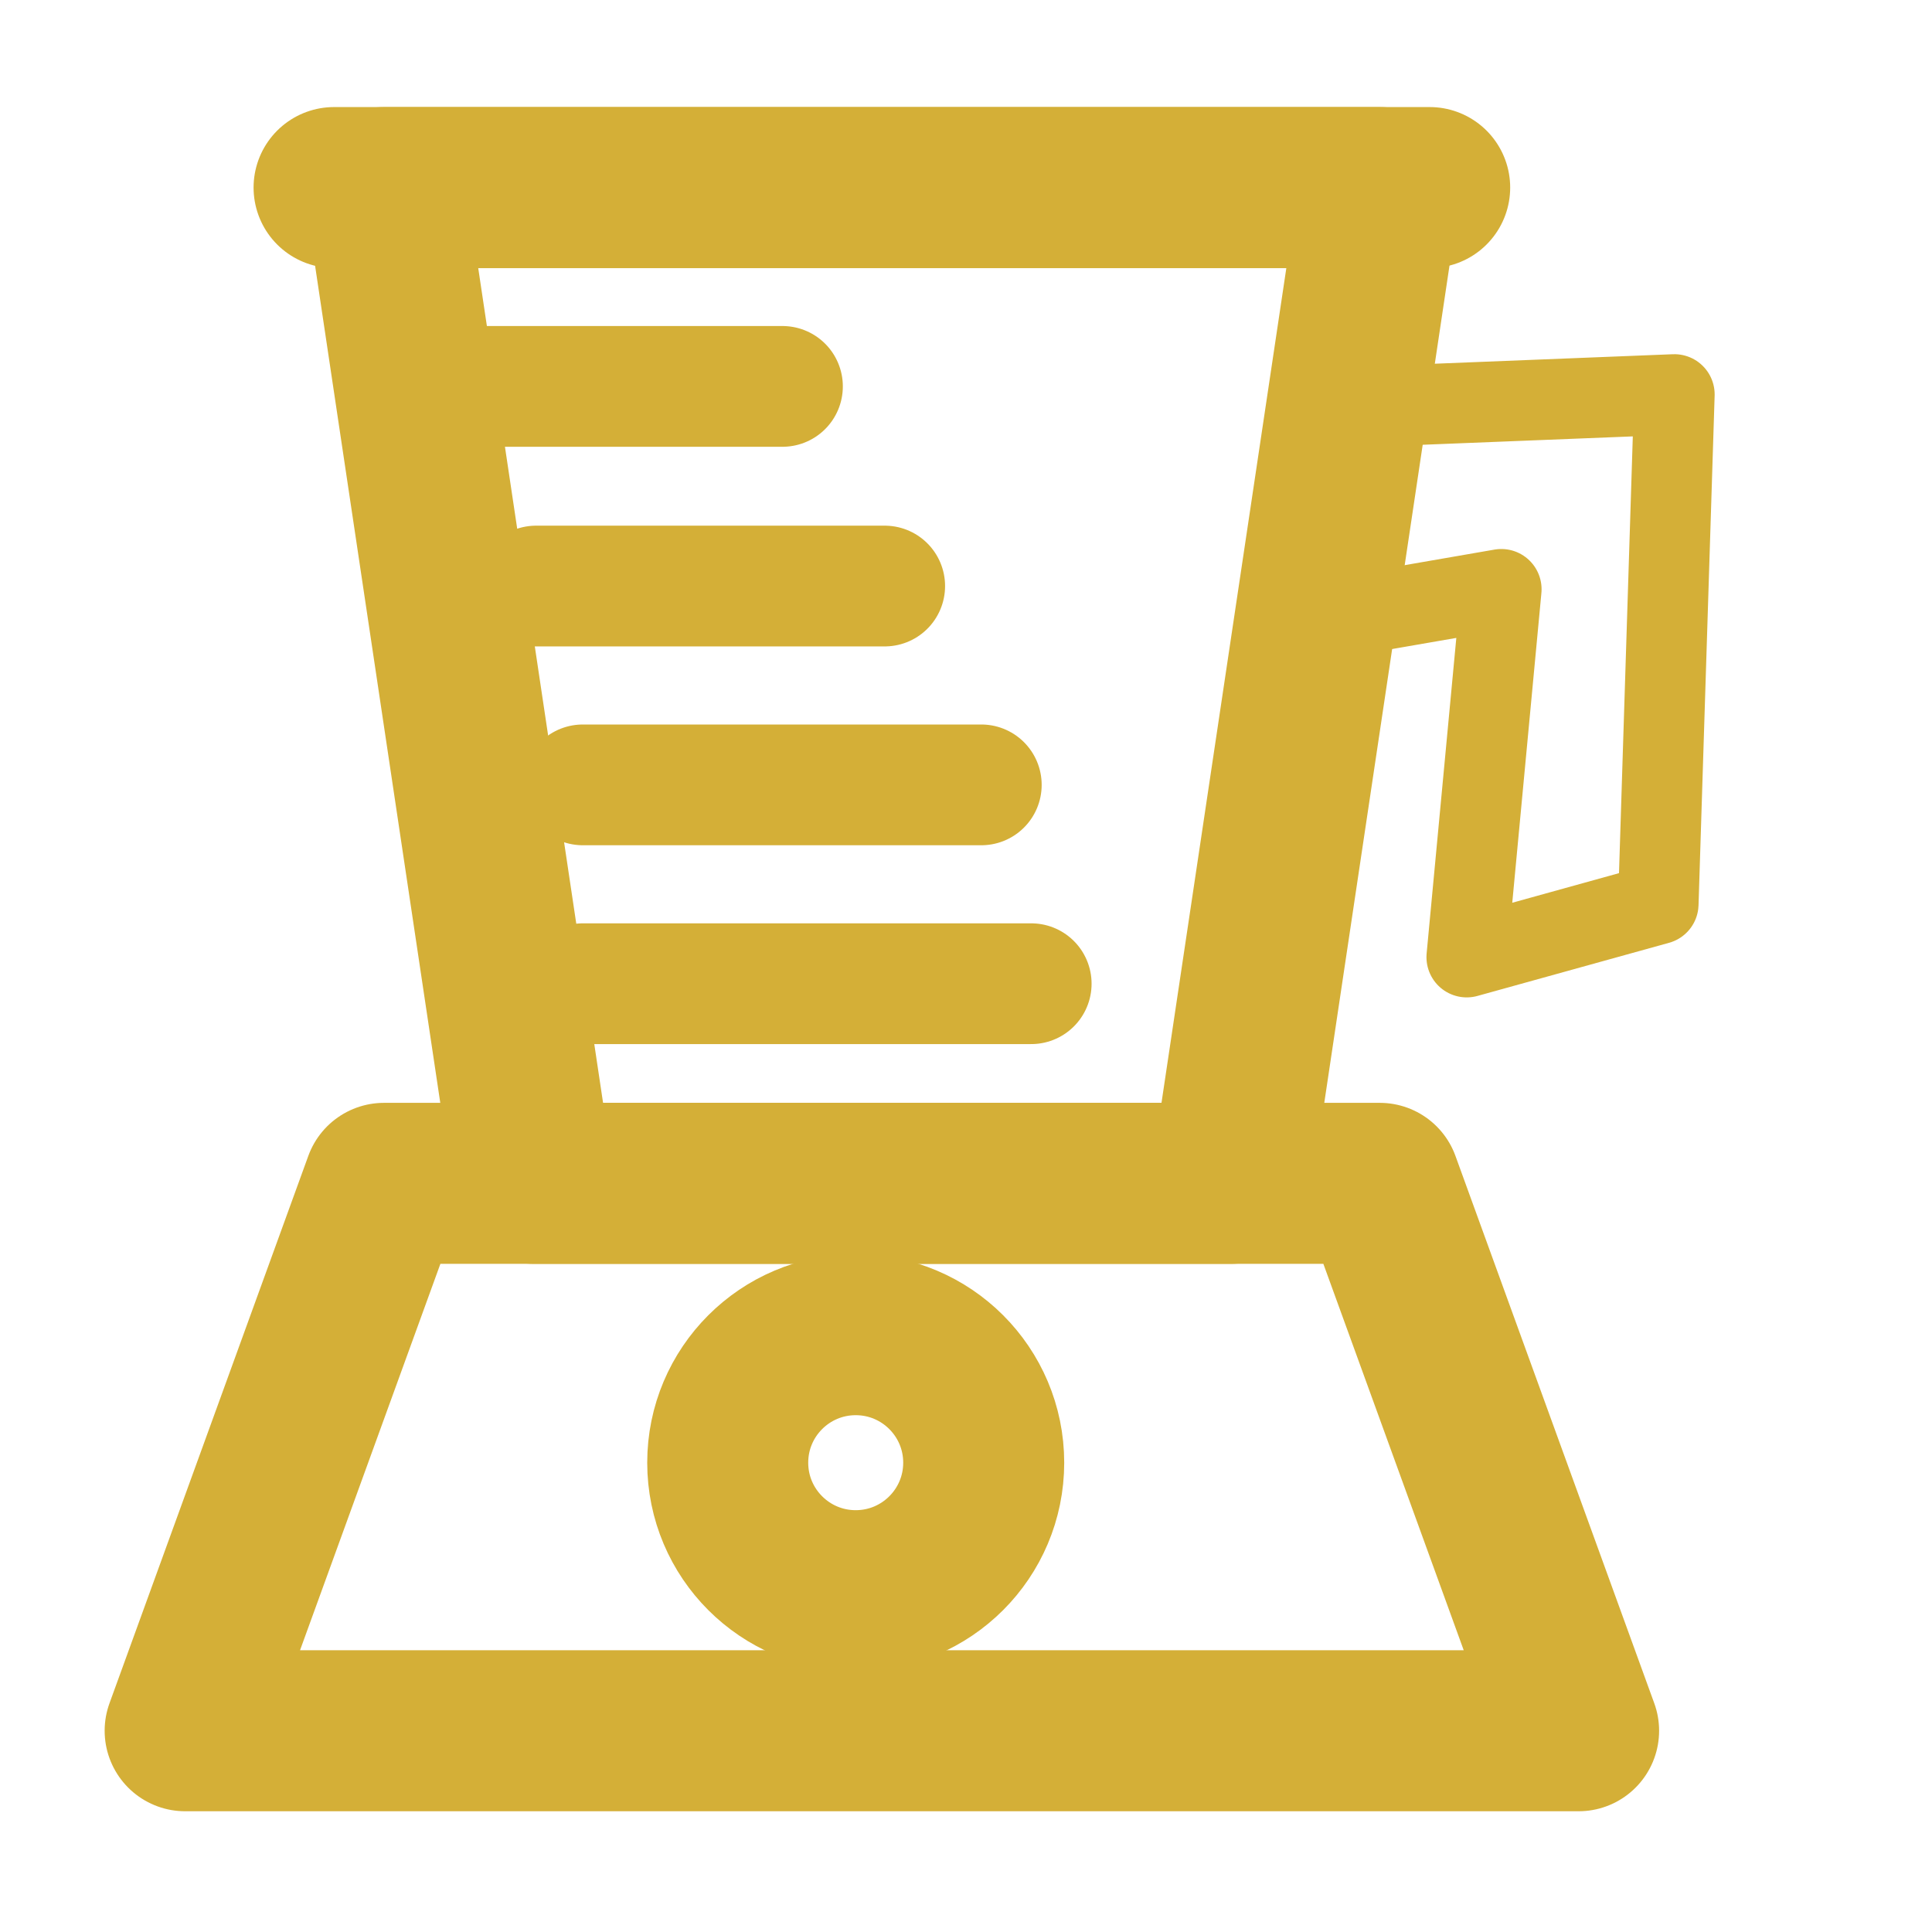
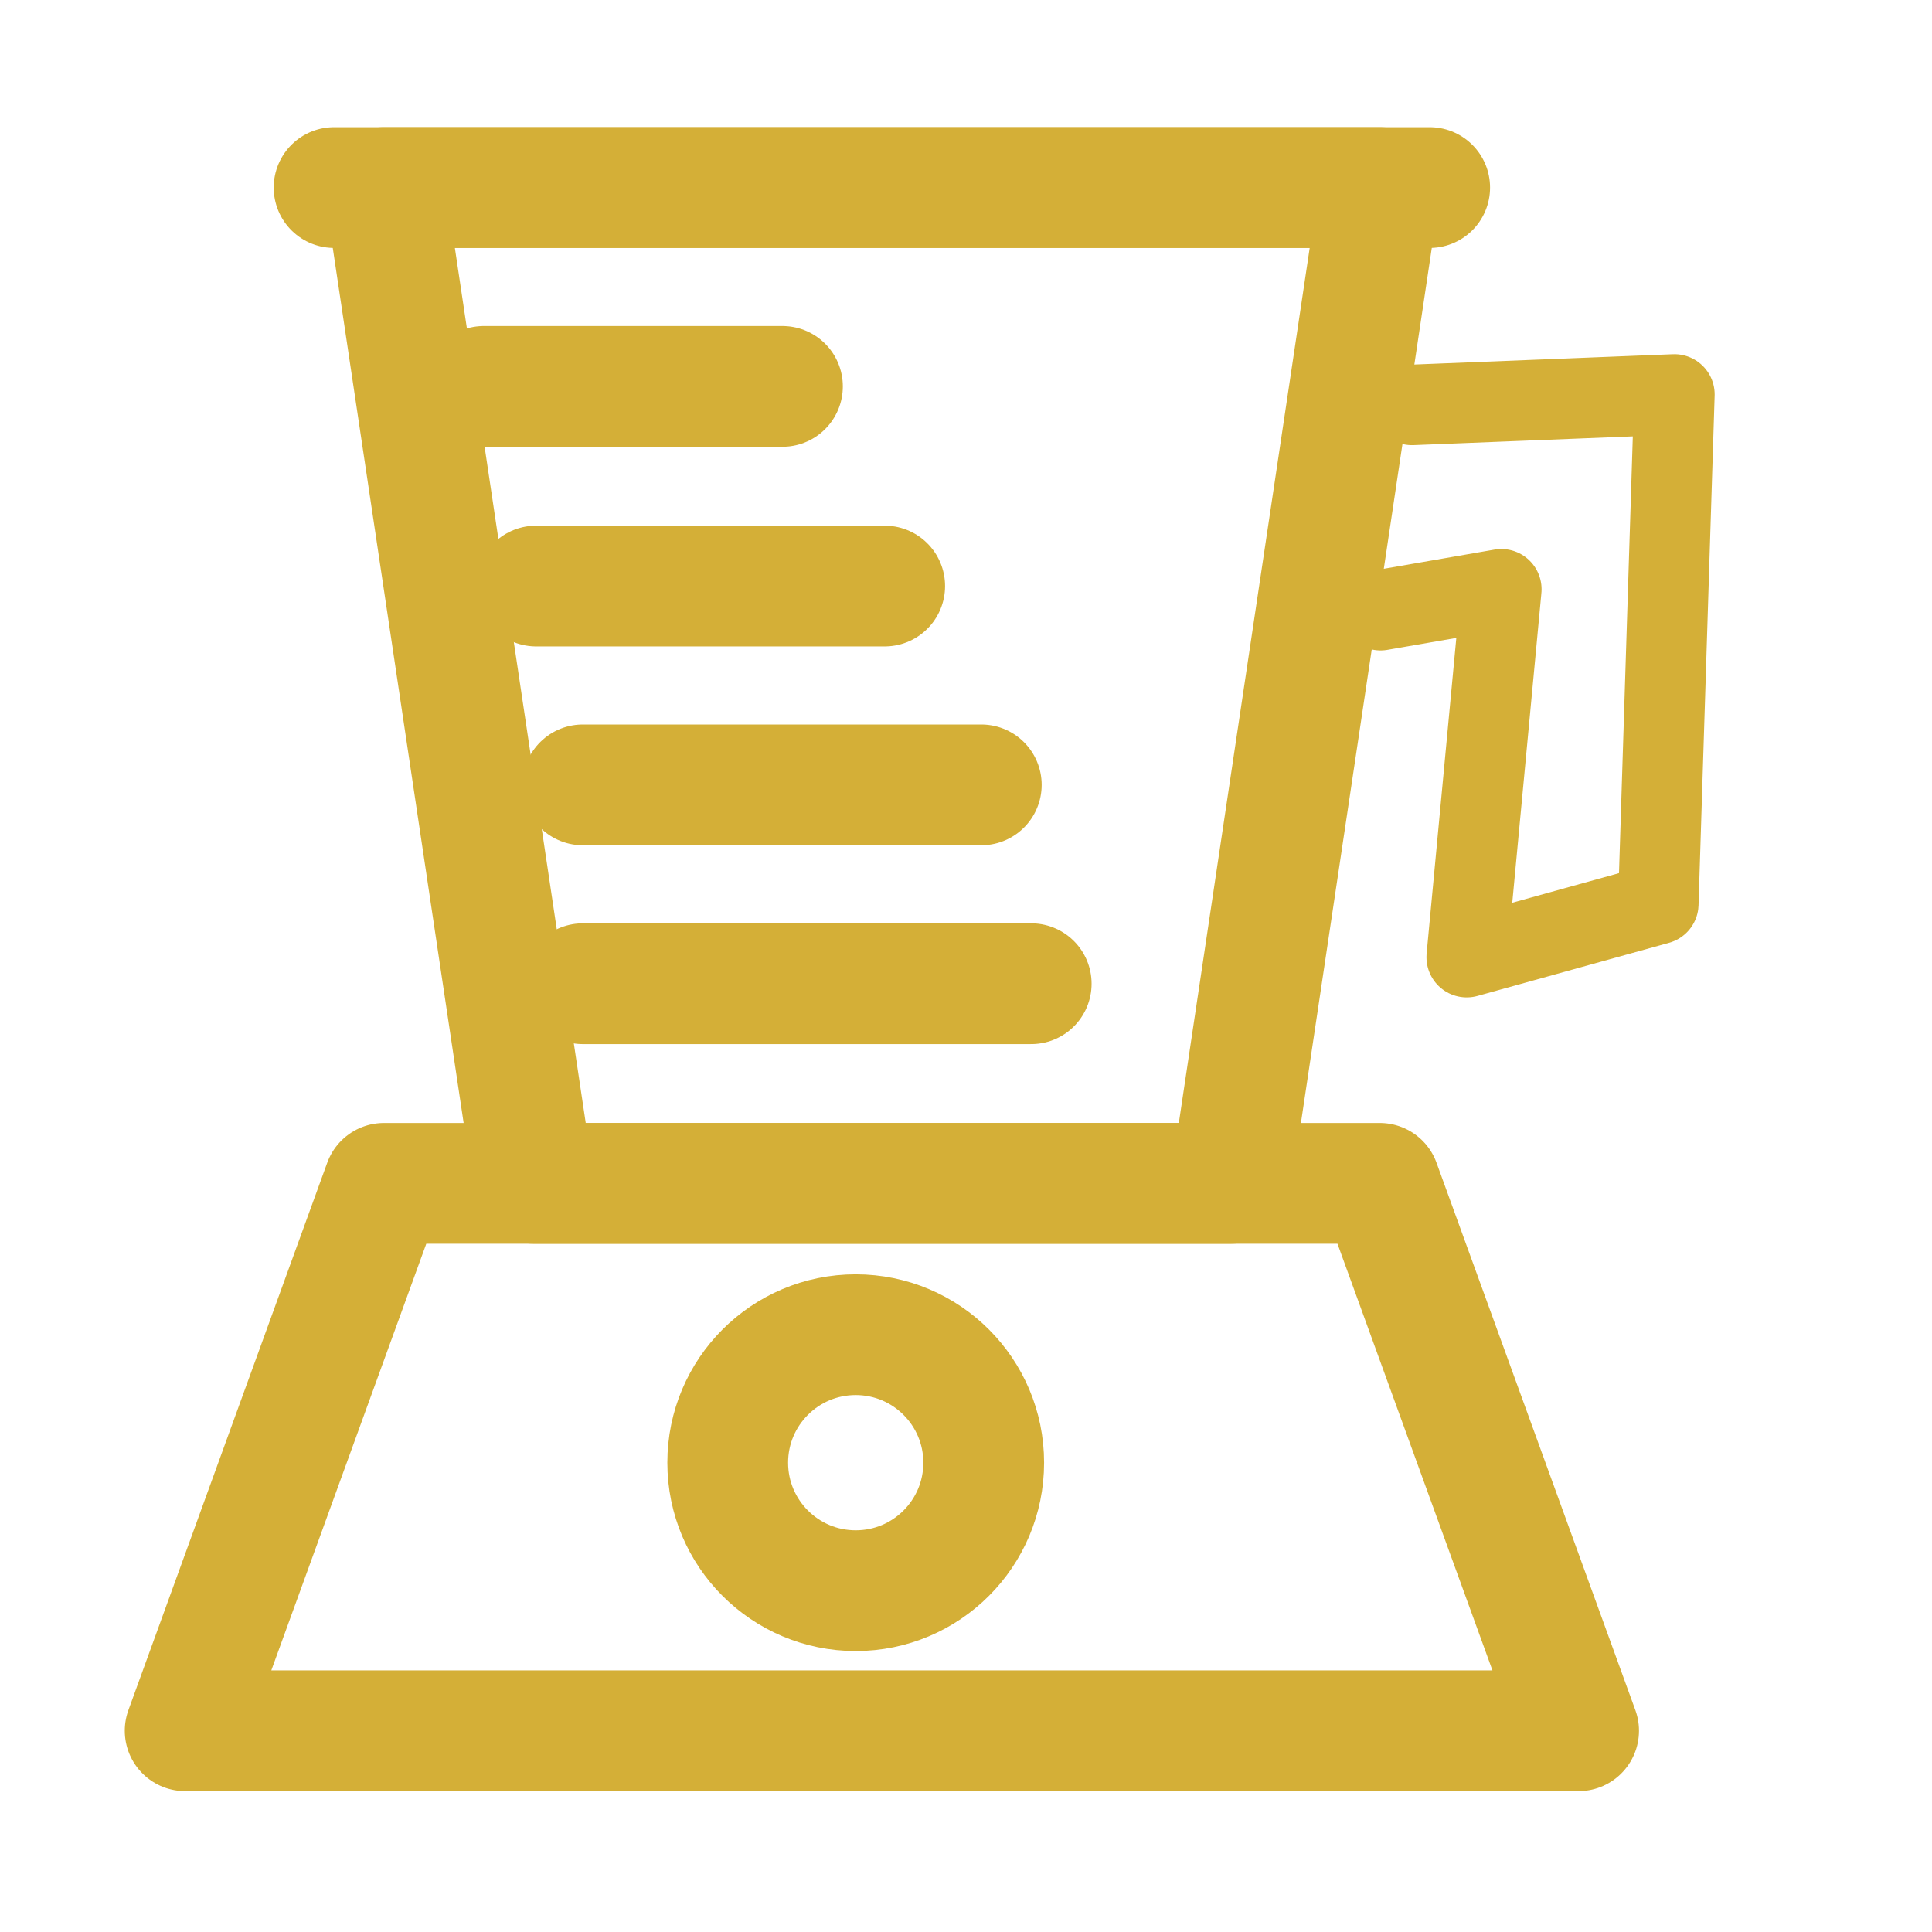
<svg xmlns="http://www.w3.org/2000/svg" id="Calque_1" version="1.1" viewBox="0 0 24 24">
  <defs>
    <style>
      .st0 {
-         stroke-width: 2px;
+         stroke-width: 1.5px;
      }

      .st0, .st1, .st2 {
        fill: none;
        stroke: #D4AF37;
        stroke-linecap: round;
        stroke-linejoin: round;
      }

      .st2 {
        stroke-width: 1.5px;
      }
    </style>
  </defs>
  <path class="st0" d="M4.77,2.33h12.37l-1.85,12.37H6.63l-1.85-12.37Z" />
  <line class="st0" x1="4.15" y1="2.33" x2="17.76" y2="2.33" />
  <line class="st2" x1="6.01" y1="4.8" x2="9.72" y2="4.8" />
  <line class="st2" x1="6.66" y1="7.28" x2="10.99" y2="7.28" />
  <line class="st2" x1="7.24" y1="9.75" x2="12.19" y2="9.75" />
  <line class="st2" x1="7.24" y1="12.22" x2="12.81" y2="12.22" />
  <path class="st1" d="M17.54,5.03l3.26-.13-.2,6.33-2.38.66.43-4.57-1.5.26" />
  <path class="st0" d="M4.77,14.7h12.37l2.47,6.8H2.3l2.47-6.8Z" />
  <circle class="st0" cx="10.63" cy="18.17" r="1.59" />
</svg>
